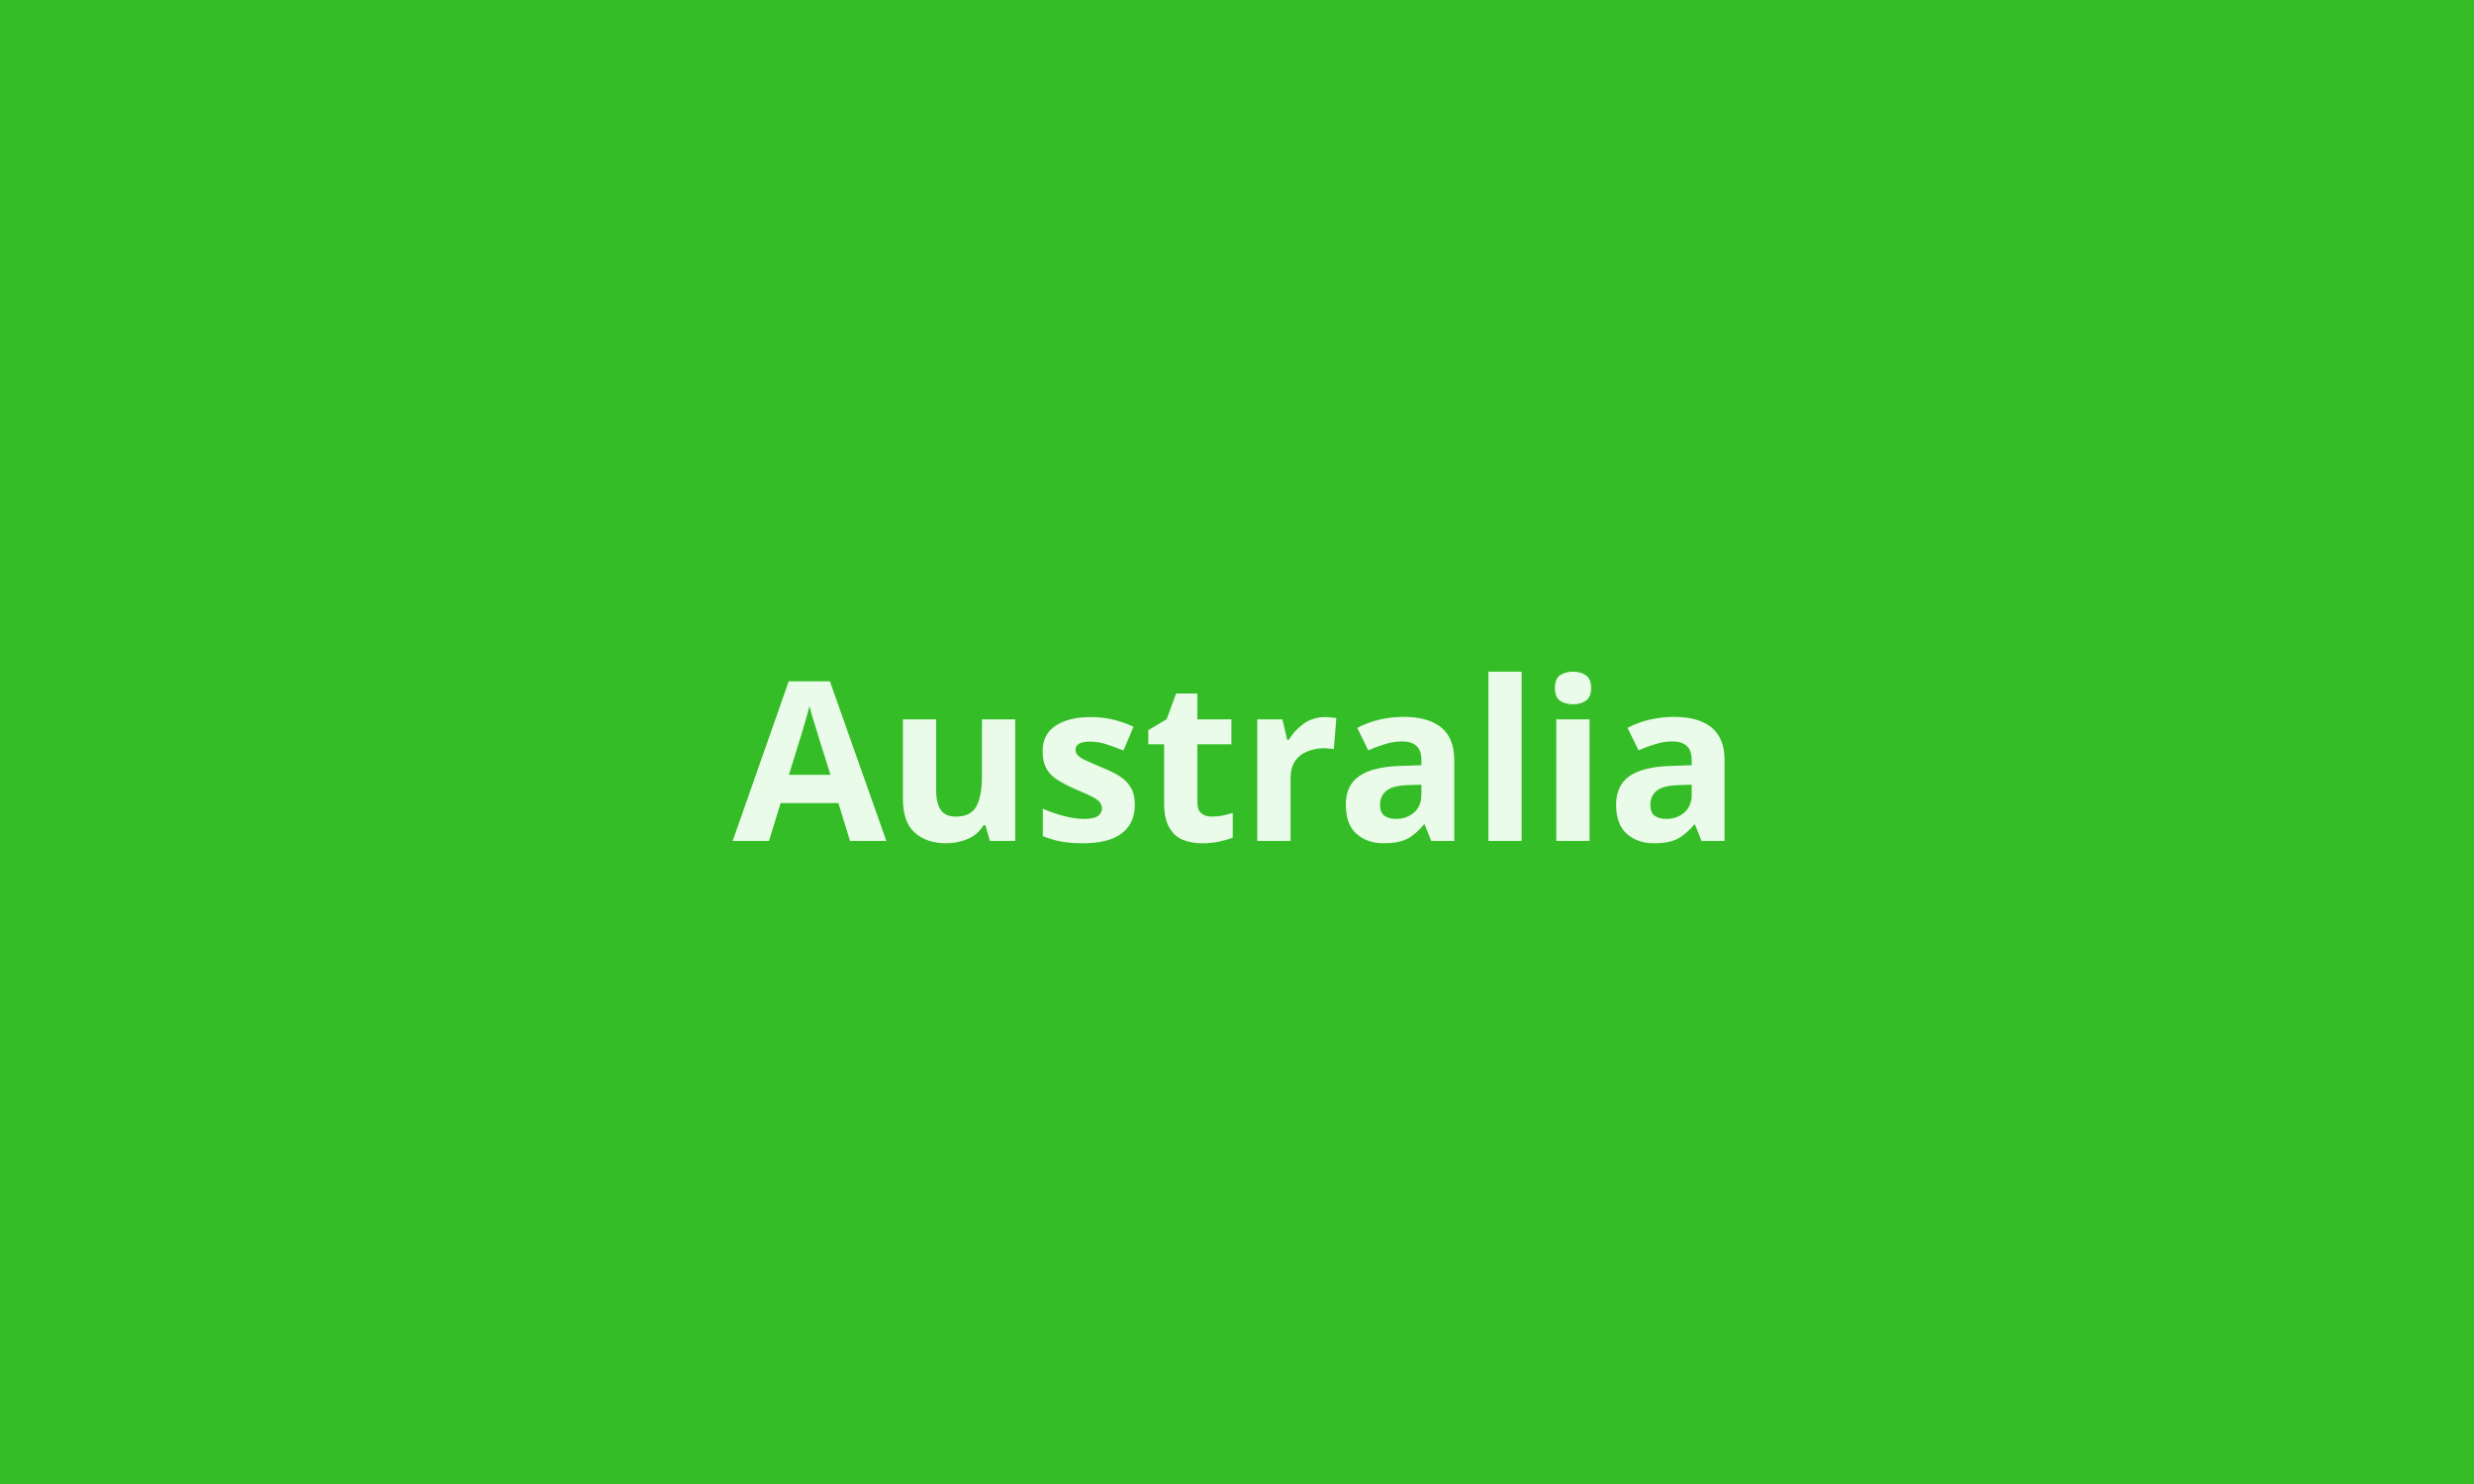
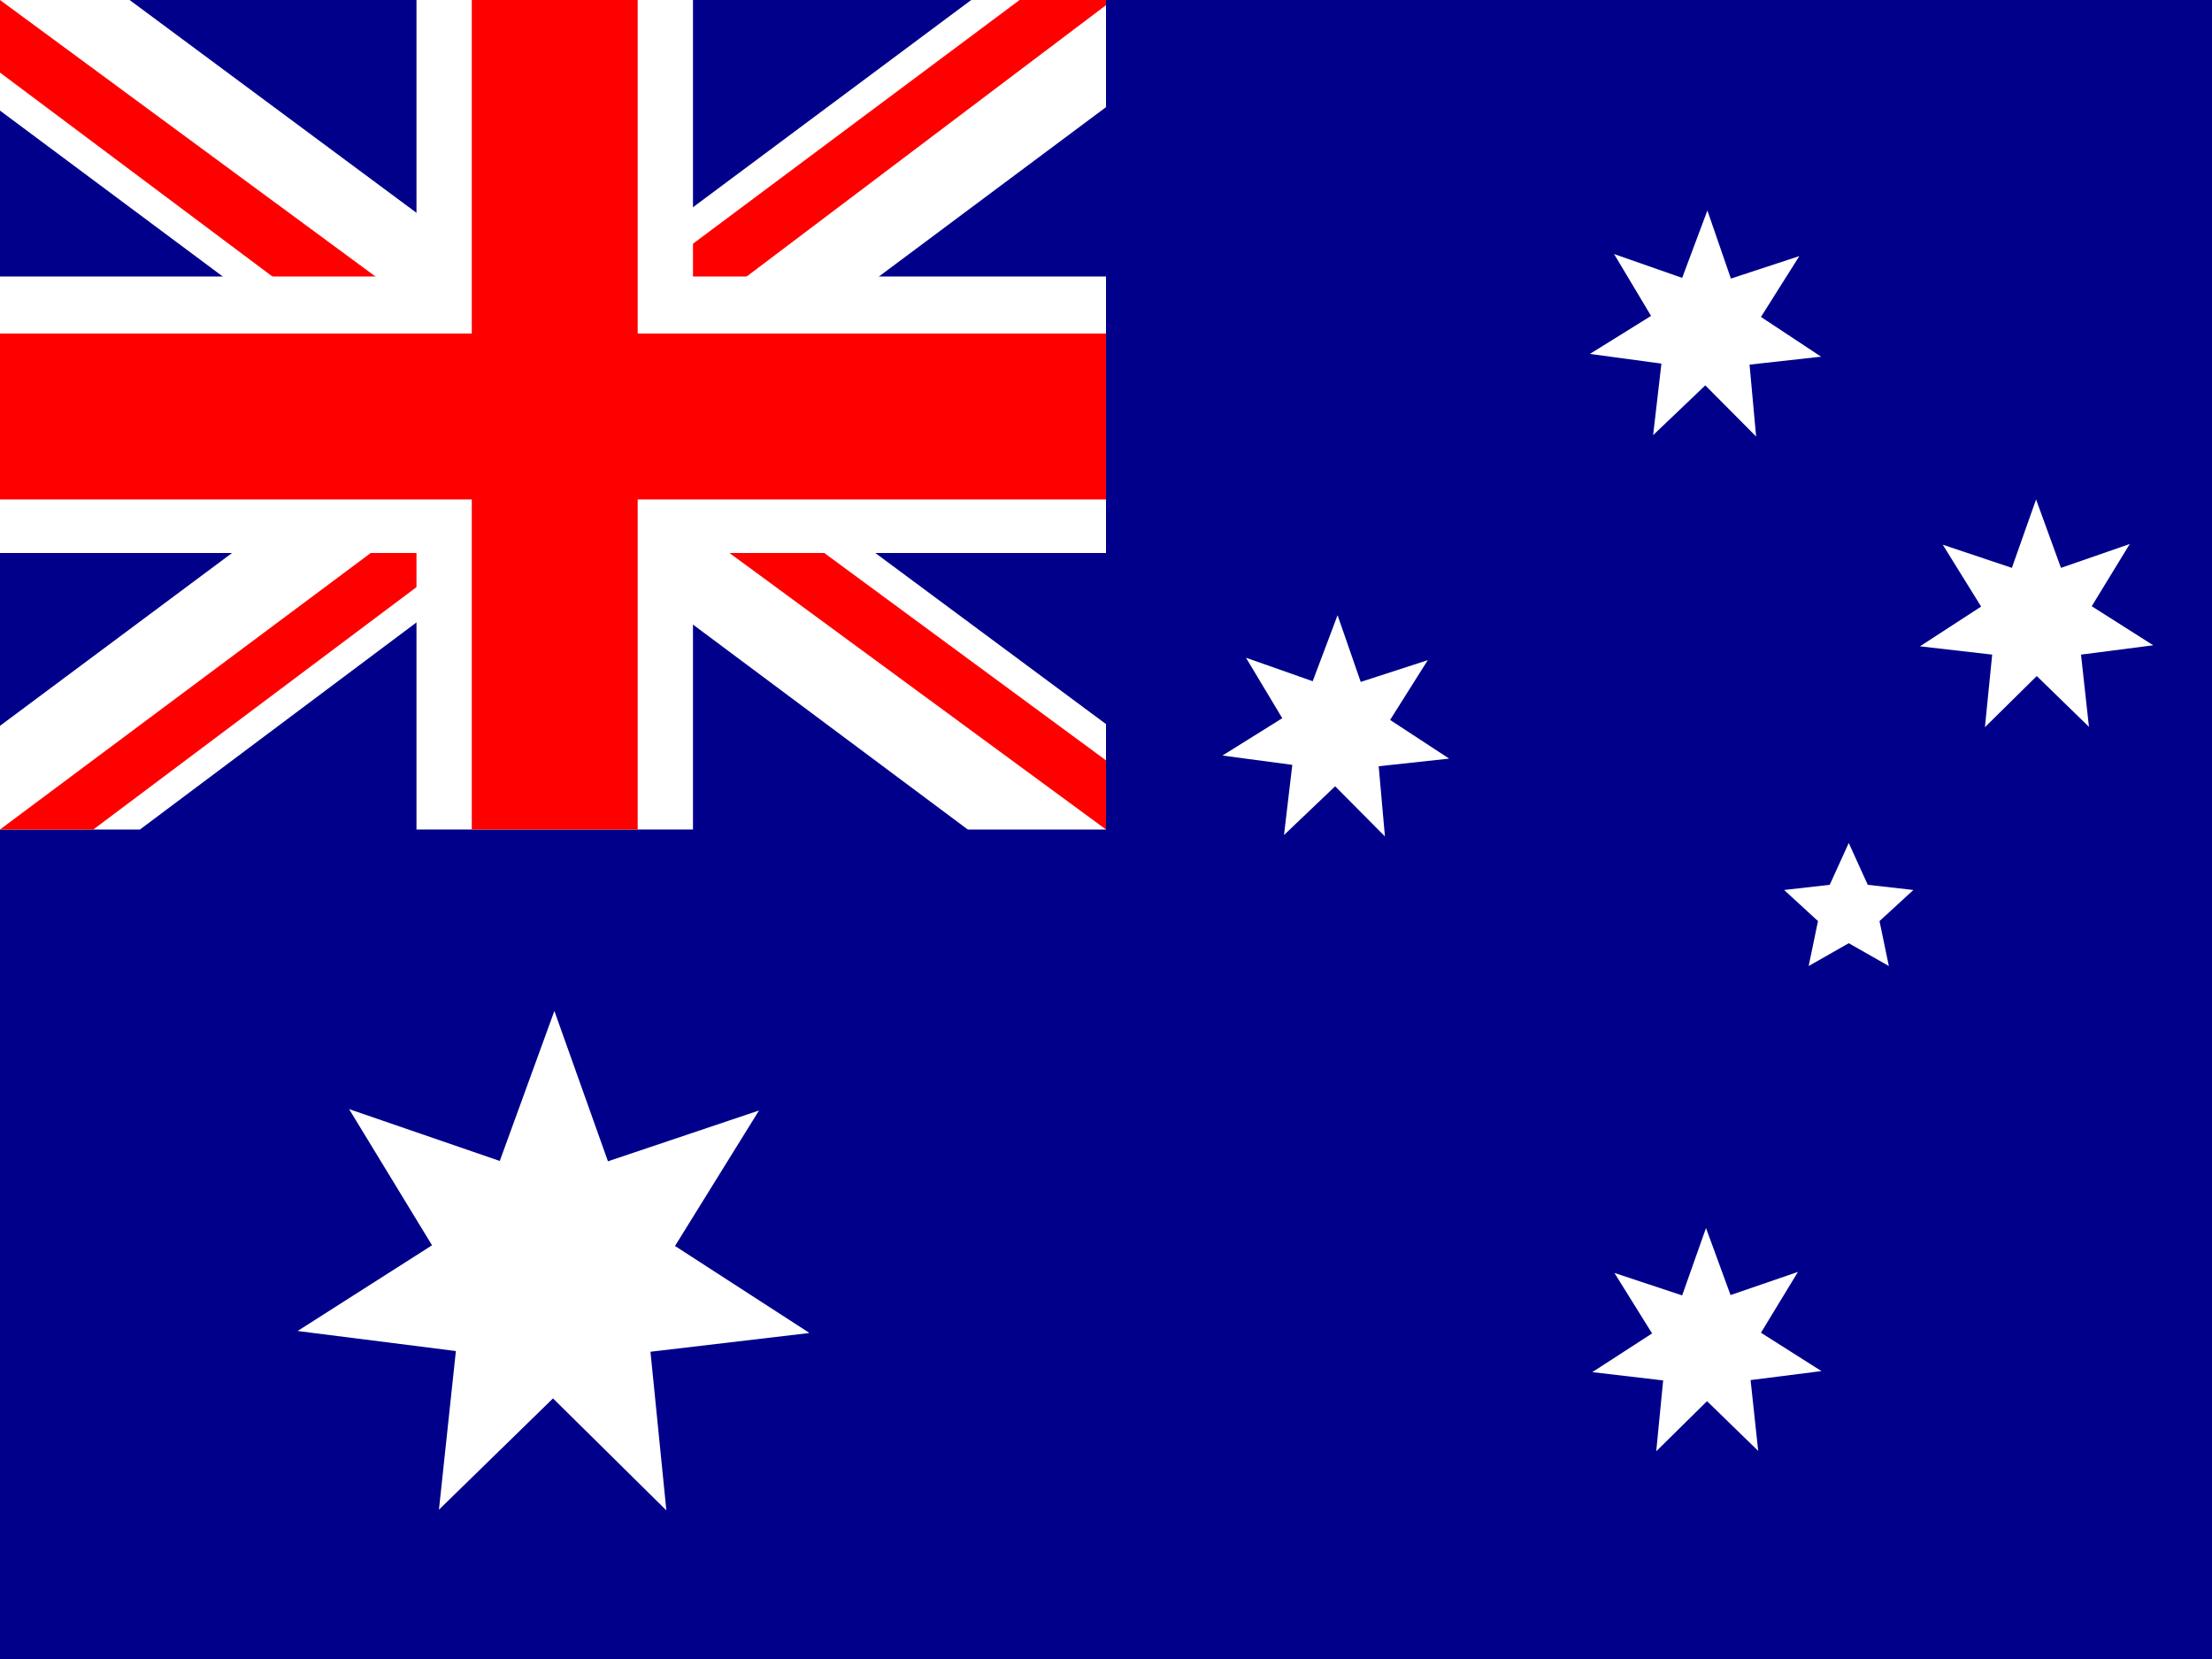
- <svg xmlns="http://www.w3.org/2000/svg" viewBox="0 0 200 120" preserveAspectRatio="xMidYMid slice">
-   <rect width="200" height="120" fill="hsl(115 65% 45%)" />
-   <text x="100" y="68" text-anchor="middle" font-family="system-ui, sans-serif" font-size="18" font-weight="700" fill="hsl(115 65% 95%)">Australia</text>
+ <svg xmlns="http://www.w3.org/2000/svg" id="flag-icons-au" viewBox="0 0 640 480">
+   <path fill="#00008B" d="M0 0h640v480H0z" />
+   <path fill="#fff" d="m37.5 0 122 90.5L281 0h39v31l-120 89.5 120 89V240h-40l-120-89.5L40.5 240H0v-30l119.5-89L0 32V0z" />
+   <path fill="red" d="M212 140.5 320 220v20l-135.5-99.5zm-92 10 3 17.5-96 72H0zM320 0v1.5l-124.5 94 1-22L295 0zM0 0l119.5 88h-30L0 21z" />
+   <path fill="#fff" d="M120.5 0v240h80V0zM0 80v80h320V80z" />
+   <path fill="red" d="M0 96.5v48h320v-48zM136.5 0v240h48V0z" />
+   <path fill="#fff" d="m527 396.7-20.5 2.6 2.2 20.5-14.8-14.4-14.7 14.5 2-20.5-20.5-2.4 17.3-11.2-10.9-17.5 19.6 6.5 6.9-19.5 7.1 19.4 19.5-6.7-10.7 17.6zm-3.7-117.2 2.7-13-9.8-9 13.2-1.5 5.5-12.1 5.5 12.1 13.2 1.5-9.8 9 2.7 13-11.6-6.6zm-104.1-60-20.3 2.2 1.8 20.3-14.4-14.5-14.8 14.1 2.4-20.3-20.2-2.7 17.3-10.8-10.5-17.5 19.3 6.8L387 178l6.7 19.3 19.4-6.3-10.9 17.3 17.1 11.2ZM623 186.7l-20.9 2.7 2.3 20.9-15.1-14.7-15 14.8 2.1-21-20.9-2.4 17.7-11.5-11.1-17.9 20 6.7 7-19.8 7.2 19.8 19.9-6.9-11 18zm-96.1-83.5-20.7 2.3 1.9 20.8-14.7-14.8-15.1 14.4 2.4-20.7-20.7-2.8 17.7-11L467 73.5l19.7 6.9 7.3-19.5 6.8 19.7 19.8-6.5-11.1 17.6zM234 385.7l-45.8 5.4 4.6 45.9-32.8-32.4-33 32.2 4.9-45.9-45.8-5.8 38.9-24.8-24-39.4 43.6 15 15.8-43.4 15.5 43.5 43.7-14.7-24.3 39.2 38.8 25.1Z" />
</svg>
